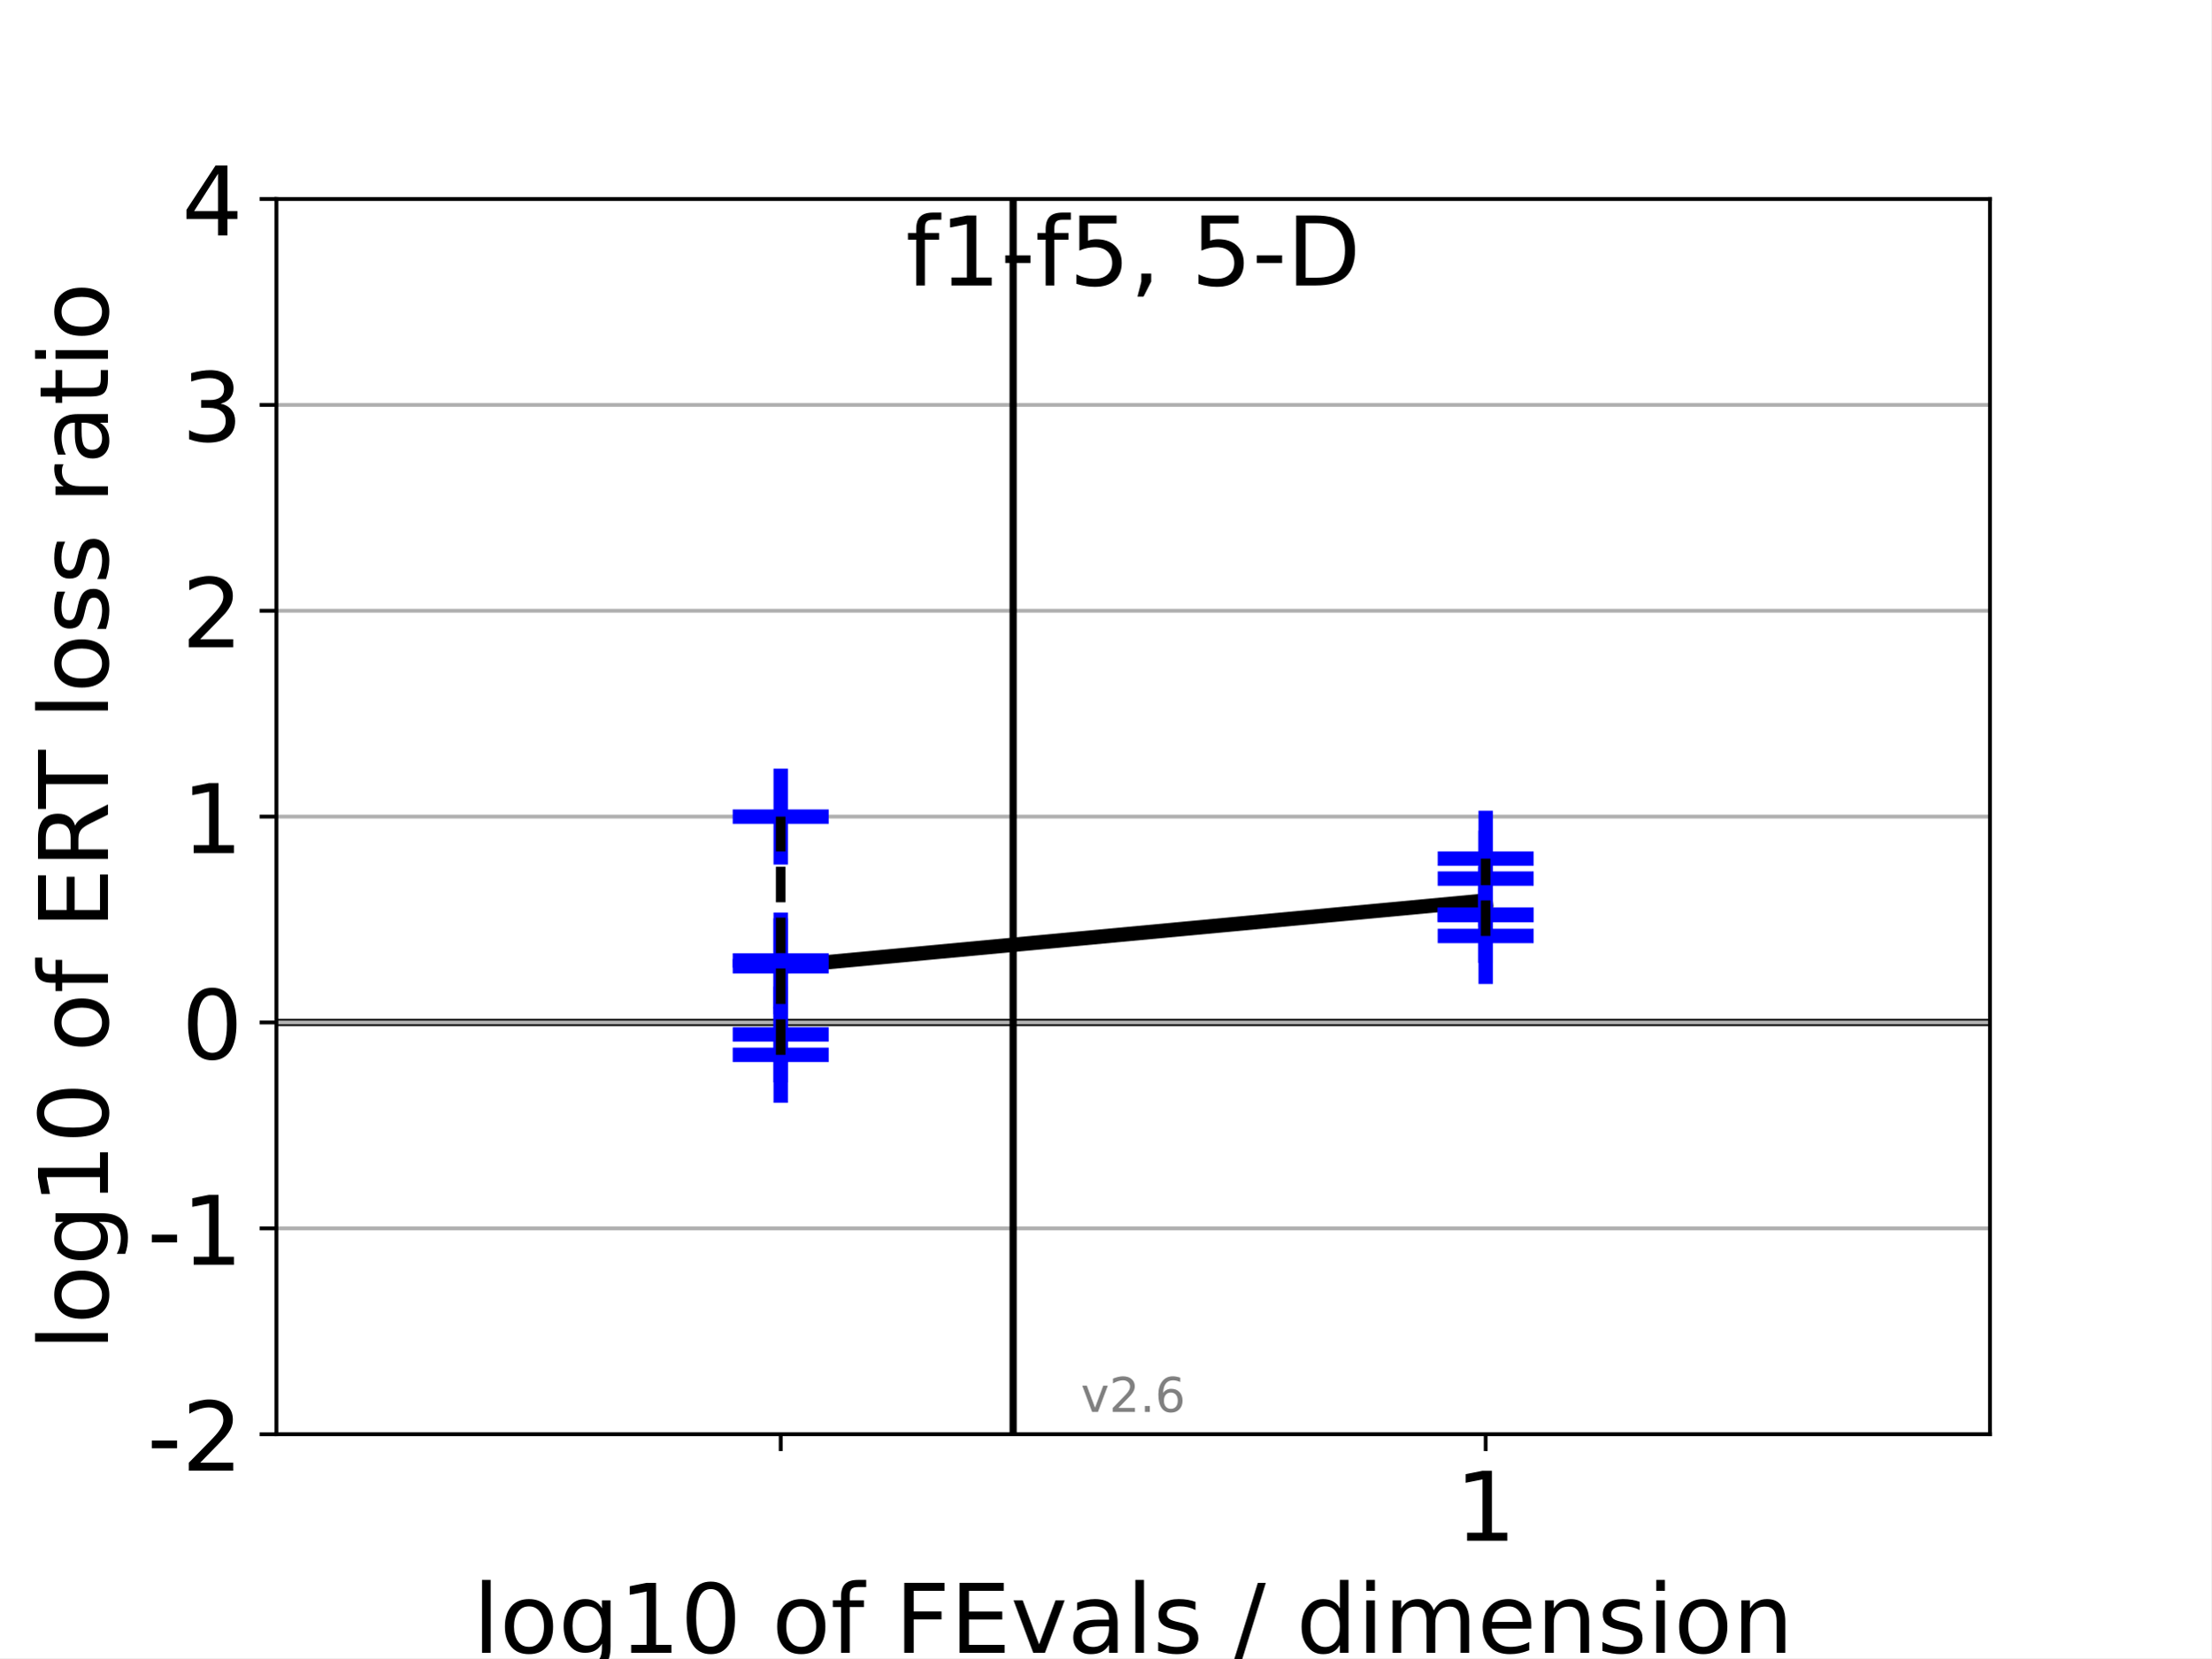
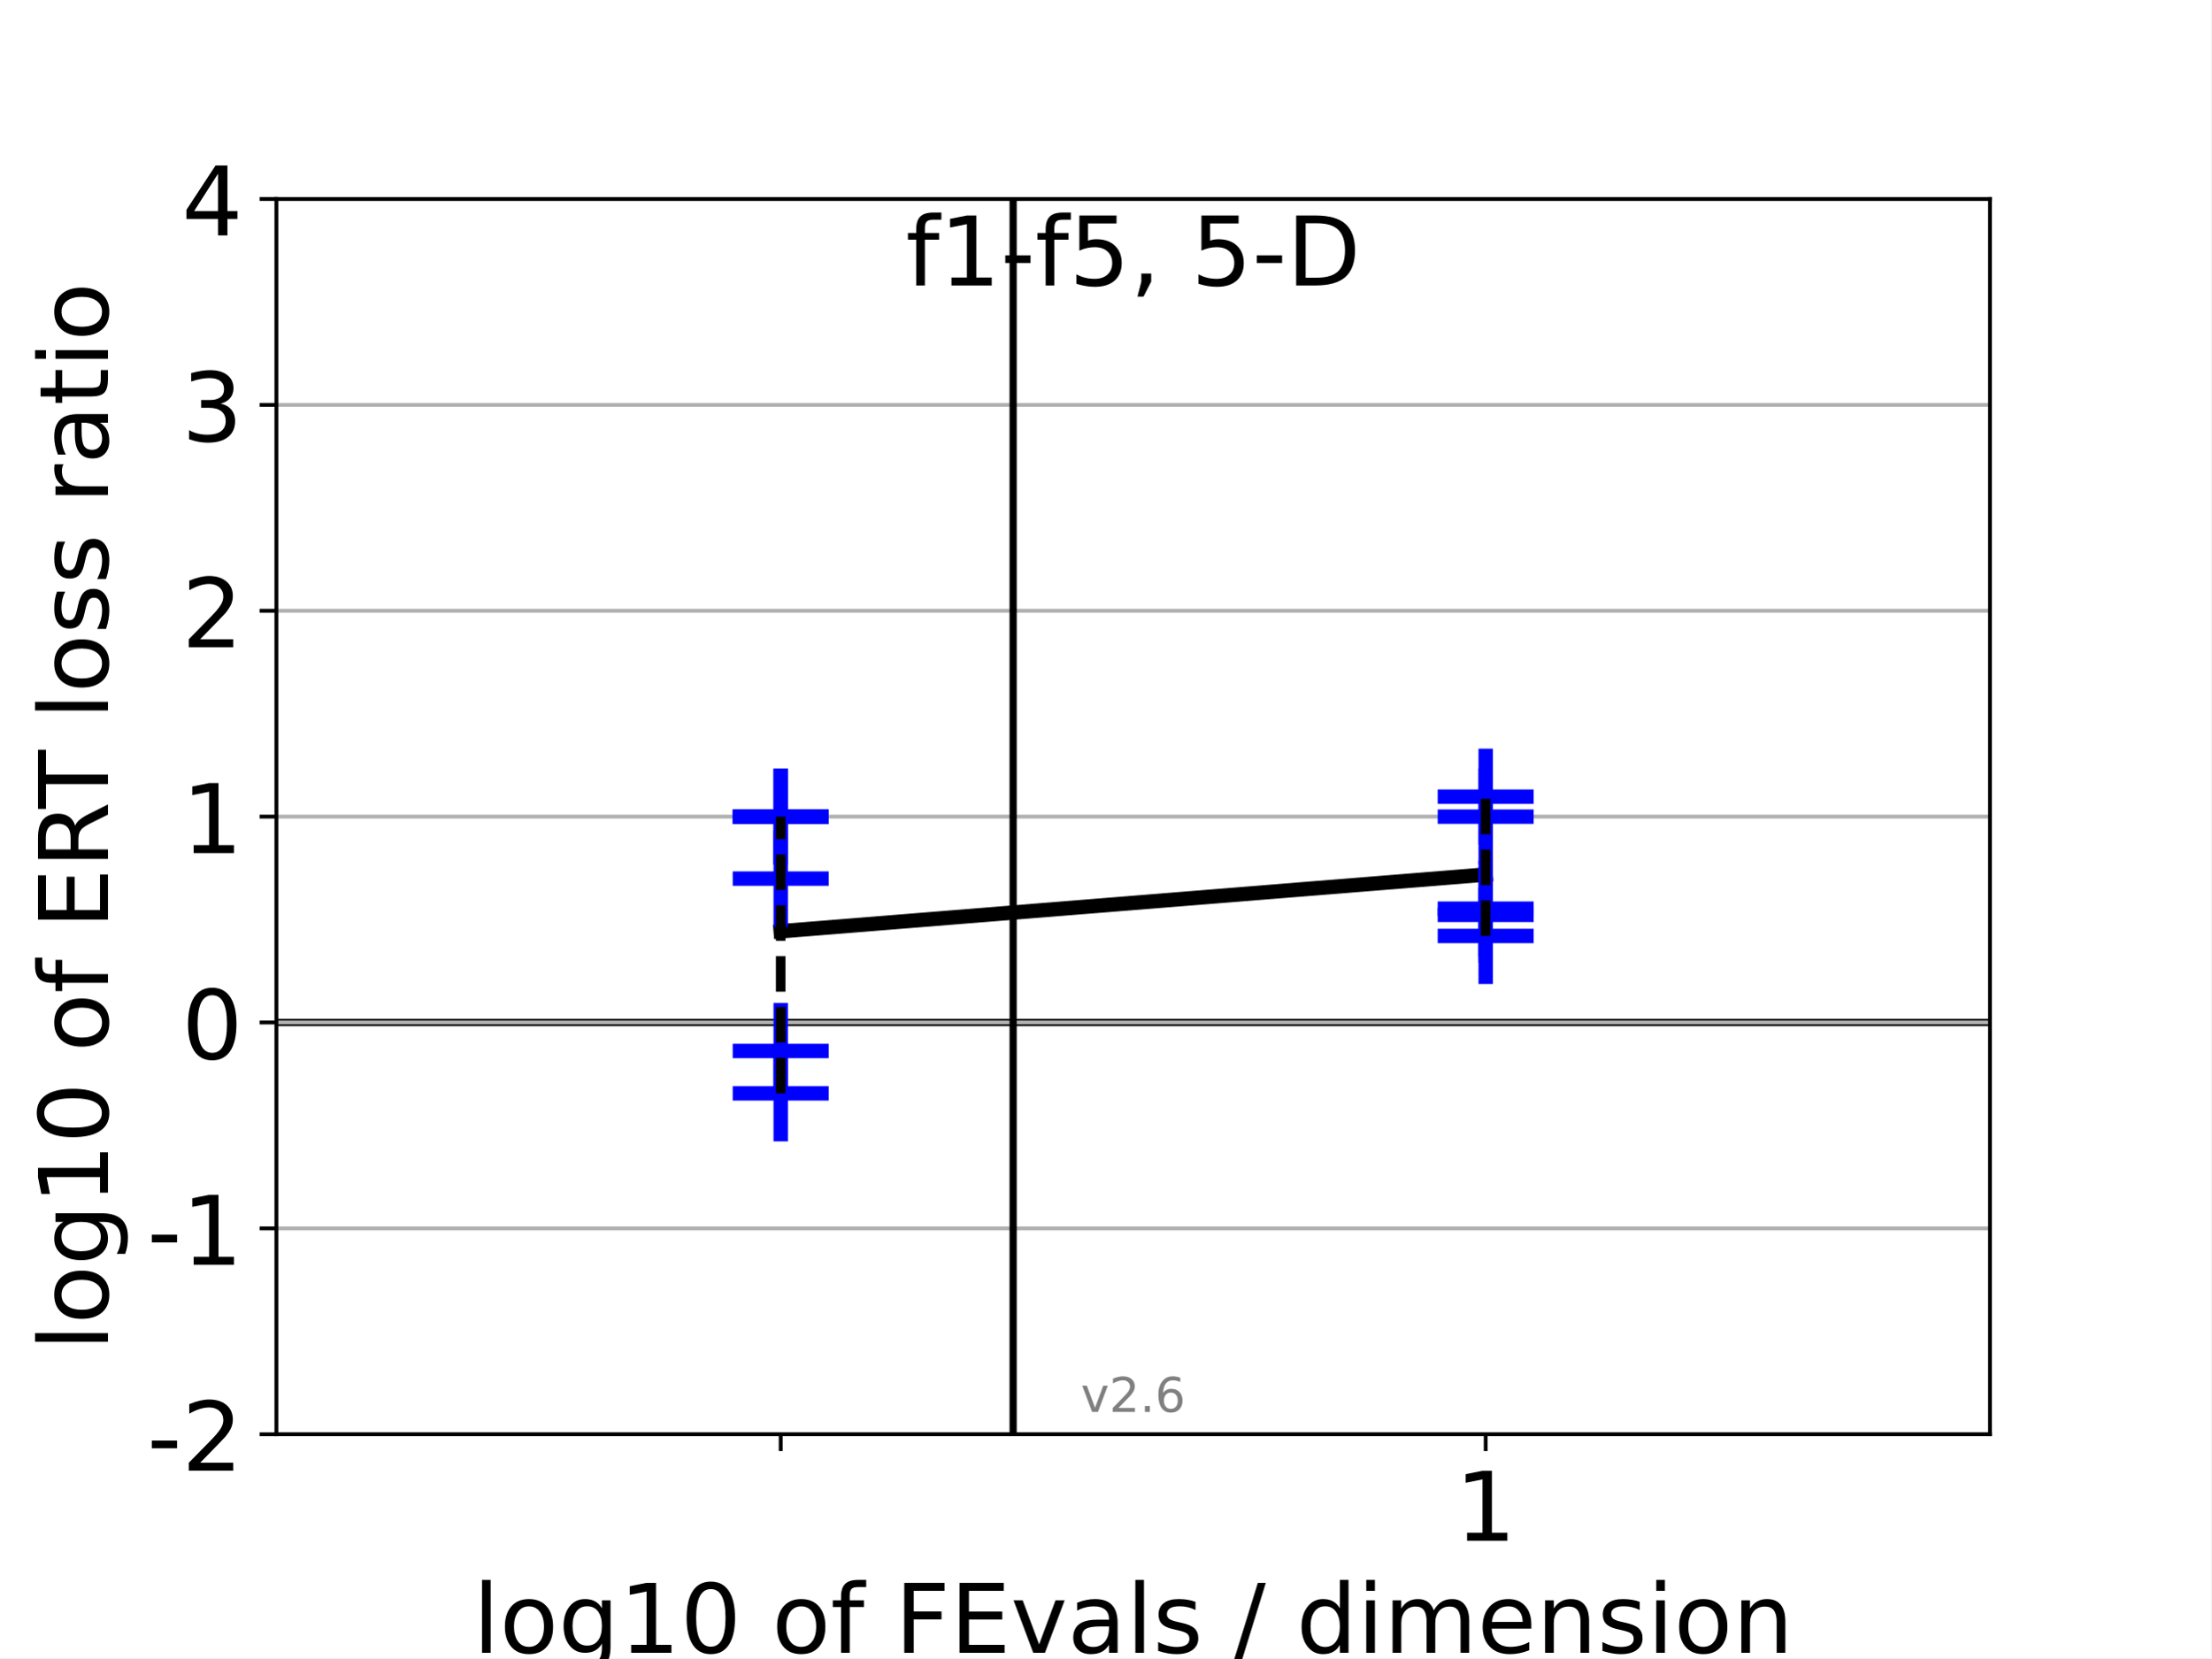
<svg xmlns="http://www.w3.org/2000/svg" xmlns:xlink="http://www.w3.org/1999/xlink" width="460.8pt" height="345.6pt" viewBox="0 0 460.8 345.6" version="1.1">
  <defs>
    <style type="text/css">*{stroke-linejoin: round; stroke-linecap: butt}</style>
  </defs>
  <g id="figure_1">
    <g id="patch_1">
      <path d="M 0 345.6  L 460.8 345.6  L 460.8 0  L 0 0  z " style="fill: #ffffff" />
    </g>
    <g id="axes_1">
      <g id="patch_2">
        <path d="M 57.6 298.944  L 414.72 298.944  L 414.72 41.472  L 57.6 41.472  z " style="fill: #ffffff" />
      </g>
      <g id="line2d_1">
-         <path d="M 57.6 213.12  L 414.72 213.12  " clip-path="url(#p779ccef4b2)" style="fill: none; stroke: #000000; stroke-width: 1.5; stroke-linecap: square" />
+         <path d="M 57.6 213.12  L 414.72 213.12  " clip-path="url(#p4cafab7583)" style="fill: none; stroke: #000000; stroke-width: 1.5; stroke-linecap: square" />
      </g>
      <g id="matplotlib.axis_1">
        <g id="xtick_1">
          <g id="line2d_2">
            <defs>
-               <path id="m71cce9e8f8" d="M 0 0  L 0 3.5  " style="stroke: #000000; stroke-width: 0.8" />
+               <path id="m2e75705e66" d="M 0 0  L 0 3.5  " style="stroke: #000000; stroke-width: 0.8" />
            </defs>
            <g>
-               <use xlink:href="#m71cce9e8f8" x="162.699" y="298.944" style="stroke: #000000; stroke-width: 0.8" />
+               <use xlink:href="#m2e75705e66" x="162.699" y="298.944" style="stroke: #000000; stroke-width: 0.8" />
            </g>
          </g>
        </g>
        <g id="xtick_2">
          <g id="line2d_3">
            <g>
-               <use xlink:href="#m71cce9e8f8" x="309.621" y="298.944" style="stroke: #000000; stroke-width: 0.8" />
+               <use xlink:href="#m2e75705e66" x="309.621" y="298.944" style="stroke: #000000; stroke-width: 0.8" />
            </g>
          </g>
          <g id="text_1">
            <g transform="translate(303.2585 321.1409)scale(0.2 -0.2)">
              <defs>
                <path id="DejaVuSans-31" d="M 794 531  L 1825 531  L 1825 4091  L 703 3866  L 703 4441  L 1819 4666  L 2450 4666  L 2450 531  L 3481 531  L 3481 0  L 794 0  L 794 531  z " transform="scale(0.015625)" />
              </defs>
              <use xlink:href="#DejaVuSans-31" />
            </g>
          </g>
        </g>
        <g id="text_2">
          <g transform="translate(98.56312 344.4971)scale(0.2 -0.2)">
            <defs>
              <path id="DejaVuSans-6c" d="M 603 4863  L 1178 4863  L 1178 0  L 603 0  L 603 4863  z " transform="scale(0.015625)" />
              <path id="DejaVuSans-6f" d="M 1959 3097  Q 1497 3097 1228 2736  Q 959 2375 959 1747  Q 959 1119 1226 758  Q 1494 397 1959 397  Q 2419 397 2687 759  Q 2956 1122 2956 1747  Q 2956 2369 2687 2733  Q 2419 3097 1959 3097  z M 1959 3584  Q 2709 3584 3137 3096  Q 3566 2609 3566 1747  Q 3566 888 3137 398  Q 2709 -91 1959 -91  Q 1206 -91 779 398  Q 353 888 353 1747  Q 353 2609 779 3096  Q 1206 3584 1959 3584  z " transform="scale(0.015625)" />
              <path id="DejaVuSans-67" d="M 2906 1791  Q 2906 2416 2648 2759  Q 2391 3103 1925 3103  Q 1463 3103 1205 2759  Q 947 2416 947 1791  Q 947 1169 1205 825  Q 1463 481 1925 481  Q 2391 481 2648 825  Q 2906 1169 2906 1791  z M 3481 434  Q 3481 -459 3084 -895  Q 2688 -1331 1869 -1331  Q 1566 -1331 1297 -1286  Q 1028 -1241 775 -1147  L 775 -588  Q 1028 -725 1275 -790  Q 1522 -856 1778 -856  Q 2344 -856 2625 -561  Q 2906 -266 2906 331  L 2906 616  Q 2728 306 2450 153  Q 2172 0 1784 0  Q 1141 0 747 490  Q 353 981 353 1791  Q 353 2603 747 3093  Q 1141 3584 1784 3584  Q 2172 3584 2450 3431  Q 2728 3278 2906 2969  L 2906 3500  L 3481 3500  L 3481 434  z " transform="scale(0.015625)" />
              <path id="DejaVuSans-30" d="M 2034 4250  Q 1547 4250 1301 3770  Q 1056 3291 1056 2328  Q 1056 1369 1301 889  Q 1547 409 2034 409  Q 2525 409 2770 889  Q 3016 1369 3016 2328  Q 3016 3291 2770 3770  Q 2525 4250 2034 4250  z M 2034 4750  Q 2819 4750 3233 4129  Q 3647 3509 3647 2328  Q 3647 1150 3233 529  Q 2819 -91 2034 -91  Q 1250 -91 836 529  Q 422 1150 422 2328  Q 422 3509 836 4129  Q 1250 4750 2034 4750  z " transform="scale(0.015625)" />
              <path id="DejaVuSans-20" transform="scale(0.015625)" />
              <path id="DejaVuSans-66" d="M 2375 4863  L 2375 4384  L 1825 4384  Q 1516 4384 1395 4259  Q 1275 4134 1275 3809  L 1275 3500  L 2222 3500  L 2222 3053  L 1275 3053  L 1275 0  L 697 0  L 697 3053  L 147 3053  L 147 3500  L 697 3500  L 697 3744  Q 697 4328 969 4595  Q 1241 4863 1831 4863  L 2375 4863  z " transform="scale(0.015625)" />
              <path id="DejaVuSans-46" d="M 628 4666  L 3309 4666  L 3309 4134  L 1259 4134  L 1259 2759  L 3109 2759  L 3109 2228  L 1259 2228  L 1259 0  L 628 0  L 628 4666  z " transform="scale(0.015625)" />
              <path id="DejaVuSans-45" d="M 628 4666  L 3578 4666  L 3578 4134  L 1259 4134  L 1259 2753  L 3481 2753  L 3481 2222  L 1259 2222  L 1259 531  L 3634 531  L 3634 0  L 628 0  L 628 4666  z " transform="scale(0.015625)" />
              <path id="DejaVuSans-76" d="M 191 3500  L 800 3500  L 1894 563  L 2988 3500  L 3597 3500  L 2284 0  L 1503 0  L 191 3500  z " transform="scale(0.015625)" />
              <path id="DejaVuSans-61" d="M 2194 1759  Q 1497 1759 1228 1600  Q 959 1441 959 1056  Q 959 750 1161 570  Q 1363 391 1709 391  Q 2188 391 2477 730  Q 2766 1069 2766 1631  L 2766 1759  L 2194 1759  z M 3341 1997  L 3341 0  L 2766 0  L 2766 531  Q 2569 213 2275 61  Q 1981 -91 1556 -91  Q 1019 -91 701 211  Q 384 513 384 1019  Q 384 1609 779 1909  Q 1175 2209 1959 2209  L 2766 2209  L 2766 2266  Q 2766 2663 2505 2880  Q 2244 3097 1772 3097  Q 1472 3097 1187 3025  Q 903 2953 641 2809  L 641 3341  Q 956 3463 1253 3523  Q 1550 3584 1831 3584  Q 2591 3584 2966 3190  Q 3341 2797 3341 1997  z " transform="scale(0.015625)" />
              <path id="DejaVuSans-73" d="M 2834 3397  L 2834 2853  Q 2591 2978 2328 3040  Q 2066 3103 1784 3103  Q 1356 3103 1142 2972  Q 928 2841 928 2578  Q 928 2378 1081 2264  Q 1234 2150 1697 2047  L 1894 2003  Q 2506 1872 2764 1633  Q 3022 1394 3022 966  Q 3022 478 2636 193  Q 2250 -91 1575 -91  Q 1294 -91 989 -36  Q 684 19 347 128  L 347 722  Q 666 556 975 473  Q 1284 391 1588 391  Q 1994 391 2212 530  Q 2431 669 2431 922  Q 2431 1156 2273 1281  Q 2116 1406 1581 1522  L 1381 1569  Q 847 1681 609 1914  Q 372 2147 372 2553  Q 372 3047 722 3315  Q 1072 3584 1716 3584  Q 2034 3584 2315 3537  Q 2597 3491 2834 3397  z " transform="scale(0.015625)" />
              <path id="DejaVuSans-2f" d="M 1625 4666  L 2156 4666  L 531 -594  L 0 -594  L 1625 4666  z " transform="scale(0.015625)" />
              <path id="DejaVuSans-64" d="M 2906 2969  L 2906 4863  L 3481 4863  L 3481 0  L 2906 0  L 2906 525  Q 2725 213 2448 61  Q 2172 -91 1784 -91  Q 1150 -91 751 415  Q 353 922 353 1747  Q 353 2572 751 3078  Q 1150 3584 1784 3584  Q 2172 3584 2448 3432  Q 2725 3281 2906 2969  z M 947 1747  Q 947 1113 1208 752  Q 1469 391 1925 391  Q 2381 391 2643 752  Q 2906 1113 2906 1747  Q 2906 2381 2643 2742  Q 2381 3103 1925 3103  Q 1469 3103 1208 2742  Q 947 2381 947 1747  z " transform="scale(0.015625)" />
              <path id="DejaVuSans-69" d="M 603 3500  L 1178 3500  L 1178 0  L 603 0  L 603 3500  z M 603 4863  L 1178 4863  L 1178 4134  L 603 4134  L 603 4863  z " transform="scale(0.015625)" />
              <path id="DejaVuSans-6d" d="M 3328 2828  Q 3544 3216 3844 3400  Q 4144 3584 4550 3584  Q 5097 3584 5394 3201  Q 5691 2819 5691 2113  L 5691 0  L 5113 0  L 5113 2094  Q 5113 2597 4934 2840  Q 4756 3084 4391 3084  Q 3944 3084 3684 2787  Q 3425 2491 3425 1978  L 3425 0  L 2847 0  L 2847 2094  Q 2847 2600 2669 2842  Q 2491 3084 2119 3084  Q 1678 3084 1418 2786  Q 1159 2488 1159 1978  L 1159 0  L 581 0  L 581 3500  L 1159 3500  L 1159 2956  Q 1356 3278 1631 3431  Q 1906 3584 2284 3584  Q 2666 3584 2933 3390  Q 3200 3197 3328 2828  z " transform="scale(0.015625)" />
              <path id="DejaVuSans-65" d="M 3597 1894  L 3597 1613  L 953 1613  Q 991 1019 1311 708  Q 1631 397 2203 397  Q 2534 397 2845 478  Q 3156 559 3463 722  L 3463 178  Q 3153 47 2828 -22  Q 2503 -91 2169 -91  Q 1331 -91 842 396  Q 353 884 353 1716  Q 353 2575 817 3079  Q 1281 3584 2069 3584  Q 2775 3584 3186 3129  Q 3597 2675 3597 1894  z M 3022 2063  Q 3016 2534 2758 2815  Q 2500 3097 2075 3097  Q 1594 3097 1305 2825  Q 1016 2553 972 2059  L 3022 2063  z " transform="scale(0.015625)" />
              <path id="DejaVuSans-6e" d="M 3513 2113  L 3513 0  L 2938 0  L 2938 2094  Q 2938 2591 2744 2837  Q 2550 3084 2163 3084  Q 1697 3084 1428 2787  Q 1159 2491 1159 1978  L 1159 0  L 581 0  L 581 3500  L 1159 3500  L 1159 2956  Q 1366 3272 1645 3428  Q 1925 3584 2291 3584  Q 2894 3584 3203 3211  Q 3513 2838 3513 2113  z " transform="scale(0.015625)" />
            </defs>
            <use xlink:href="#DejaVuSans-6c" />
            <use xlink:href="#DejaVuSans-6f" x="27.783" />
            <use xlink:href="#DejaVuSans-67" x="88.965" />
            <use xlink:href="#DejaVuSans-31" x="152.441" />
            <use xlink:href="#DejaVuSans-30" x="216.064" />
            <use xlink:href="#DejaVuSans-20" x="279.688" />
            <use xlink:href="#DejaVuSans-6f" x="311.475" />
            <use xlink:href="#DejaVuSans-66" x="372.656" />
            <use xlink:href="#DejaVuSans-20" x="407.861" />
            <use xlink:href="#DejaVuSans-46" x="439.648" />
            <use xlink:href="#DejaVuSans-45" x="497.168" />
            <use xlink:href="#DejaVuSans-76" x="560.352" />
            <use xlink:href="#DejaVuSans-61" x="619.531" />
            <use xlink:href="#DejaVuSans-6c" x="680.811" />
            <use xlink:href="#DejaVuSans-73" x="708.594" />
            <use xlink:href="#DejaVuSans-20" x="760.693" />
            <use xlink:href="#DejaVuSans-2f" x="792.48" />
            <use xlink:href="#DejaVuSans-20" x="826.172" />
            <use xlink:href="#DejaVuSans-64" x="857.959" />
            <use xlink:href="#DejaVuSans-69" x="921.436" />
            <use xlink:href="#DejaVuSans-6d" x="949.219" />
            <use xlink:href="#DejaVuSans-65" x="1046.631" />
            <use xlink:href="#DejaVuSans-6e" x="1108.154" />
            <use xlink:href="#DejaVuSans-73" x="1171.533" />
            <use xlink:href="#DejaVuSans-69" x="1223.633" />
            <use xlink:href="#DejaVuSans-6f" x="1251.416" />
            <use xlink:href="#DejaVuSans-6e" x="1312.598" />
          </g>
        </g>
      </g>
      <g id="matplotlib.axis_2">
        <g id="ytick_1">
          <g id="line2d_4">
-             <path d="M 57.6 298.944  L 414.72 298.944  " clip-path="url(#p779ccef4b2)" style="fill: none; stroke: #b0b0b0; stroke-width: 0.8; stroke-linecap: square" />
+             <path d="M 57.6 298.944  L 414.72 298.944  " clip-path="url(#p4cafab7583)" style="fill: none; stroke: #b0b0b0; stroke-width: 0.8; stroke-linecap: square" />
          </g>
          <g id="line2d_5">
            <defs>
-               <path id="m0f45e34722" d="M 0 0  L -3.5 0  " style="stroke: #000000; stroke-width: 0.8" />
+               <path id="m6dcb867aef" d="M 0 0  L -3.5 0  " style="stroke: #000000; stroke-width: 0.8" />
            </defs>
            <g>
-               <use xlink:href="#m0f45e34722" x="57.6" y="298.944" style="stroke: #000000; stroke-width: 0.8" />
+               <use xlink:href="#m6dcb867aef" x="57.6" y="298.944" style="stroke: #000000; stroke-width: 0.8" />
            </g>
          </g>
          <g id="text_3">
            <g transform="translate(30.65938 306.5424)scale(0.2 -0.2)">
              <defs>
                <path id="DejaVuSans-2d" d="M 313 2009  L 1997 2009  L 1997 1497  L 313 1497  L 313 2009  z " transform="scale(0.015625)" />
                <path id="DejaVuSans-32" d="M 1228 531  L 3431 531  L 3431 0  L 469 0  L 469 531  Q 828 903 1448 1529  Q 2069 2156 2228 2338  Q 2531 2678 2651 2914  Q 2772 3150 2772 3378  Q 2772 3750 2511 3984  Q 2250 4219 1831 4219  Q 1534 4219 1204 4116  Q 875 4013 500 3803  L 500 4441  Q 881 4594 1212 4672  Q 1544 4750 1819 4750  Q 2544 4750 2975 4387  Q 3406 4025 3406 3419  Q 3406 3131 3298 2873  Q 3191 2616 2906 2266  Q 2828 2175 2409 1742  Q 1991 1309 1228 531  z " transform="scale(0.015625)" />
              </defs>
              <use xlink:href="#DejaVuSans-2d" />
              <use xlink:href="#DejaVuSans-32" x="36.084" />
            </g>
          </g>
        </g>
        <g id="ytick_2">
          <g id="line2d_6">
-             <path d="M 57.6 256.032  L 414.72 256.032  " clip-path="url(#p779ccef4b2)" style="fill: none; stroke: #b0b0b0; stroke-width: 0.8; stroke-linecap: square" />
+             <path d="M 57.6 256.032  L 414.72 256.032  " clip-path="url(#p4cafab7583)" style="fill: none; stroke: #b0b0b0; stroke-width: 0.8; stroke-linecap: square" />
          </g>
          <g id="line2d_7">
            <g>
-               <use xlink:href="#m0f45e34722" x="57.6" y="256.032" style="stroke: #000000; stroke-width: 0.8" />
+               <use xlink:href="#m6dcb867aef" x="57.6" y="256.032" style="stroke: #000000; stroke-width: 0.8" />
            </g>
          </g>
          <g id="text_4">
            <g transform="translate(30.65938 263.6304)scale(0.2 -0.2)">
              <use xlink:href="#DejaVuSans-2d" />
              <use xlink:href="#DejaVuSans-31" x="36.084" />
            </g>
          </g>
        </g>
        <g id="ytick_3">
          <g id="line2d_8">
-             <path d="M 57.6 213.12  L 414.72 213.12  " clip-path="url(#p779ccef4b2)" style="fill: none; stroke: #b0b0b0; stroke-width: 0.8; stroke-linecap: square" />
+             <path d="M 57.6 213.12  L 414.72 213.12  " clip-path="url(#p4cafab7583)" style="fill: none; stroke: #b0b0b0; stroke-width: 0.8; stroke-linecap: square" />
          </g>
          <g id="line2d_9">
            <g>
-               <use xlink:href="#m0f45e34722" x="57.6" y="213.12" style="stroke: #000000; stroke-width: 0.8" />
+               <use xlink:href="#m6dcb867aef" x="57.6" y="213.12" style="stroke: #000000; stroke-width: 0.8" />
            </g>
          </g>
          <g id="text_5">
            <g transform="translate(37.875 220.7184)scale(0.2 -0.2)">
              <use xlink:href="#DejaVuSans-30" />
            </g>
          </g>
        </g>
        <g id="ytick_4">
          <g id="line2d_10">
-             <path d="M 57.6 170.208  L 414.72 170.208  " clip-path="url(#p779ccef4b2)" style="fill: none; stroke: #b0b0b0; stroke-width: 0.8; stroke-linecap: square" />
+             <path d="M 57.6 170.208  L 414.72 170.208  " clip-path="url(#p4cafab7583)" style="fill: none; stroke: #b0b0b0; stroke-width: 0.8; stroke-linecap: square" />
          </g>
          <g id="line2d_11">
            <g>
-               <use xlink:href="#m0f45e34722" x="57.6" y="170.208" style="stroke: #000000; stroke-width: 0.8" />
+               <use xlink:href="#m6dcb867aef" x="57.6" y="170.208" style="stroke: #000000; stroke-width: 0.8" />
            </g>
          </g>
          <g id="text_6">
            <g transform="translate(37.875 177.8064)scale(0.2 -0.2)">
              <use xlink:href="#DejaVuSans-31" />
            </g>
          </g>
        </g>
        <g id="ytick_5">
          <g id="line2d_12">
-             <path d="M 57.6 127.296  L 414.72 127.296  " clip-path="url(#p779ccef4b2)" style="fill: none; stroke: #b0b0b0; stroke-width: 0.8; stroke-linecap: square" />
+             <path d="M 57.6 127.296  L 414.72 127.296  " clip-path="url(#p4cafab7583)" style="fill: none; stroke: #b0b0b0; stroke-width: 0.8; stroke-linecap: square" />
          </g>
          <g id="line2d_13">
            <g>
-               <use xlink:href="#m0f45e34722" x="57.6" y="127.296" style="stroke: #000000; stroke-width: 0.8" />
+               <use xlink:href="#m6dcb867aef" x="57.6" y="127.296" style="stroke: #000000; stroke-width: 0.8" />
            </g>
          </g>
          <g id="text_7">
            <g transform="translate(37.875 134.8944)scale(0.2 -0.2)">
              <use xlink:href="#DejaVuSans-32" />
            </g>
          </g>
        </g>
        <g id="ytick_6">
          <g id="line2d_14">
-             <path d="M 57.6 84.384  L 414.72 84.384  " clip-path="url(#p779ccef4b2)" style="fill: none; stroke: #b0b0b0; stroke-width: 0.8; stroke-linecap: square" />
+             <path d="M 57.6 84.384  L 414.72 84.384  " clip-path="url(#p4cafab7583)" style="fill: none; stroke: #b0b0b0; stroke-width: 0.8; stroke-linecap: square" />
          </g>
          <g id="line2d_15">
            <g>
-               <use xlink:href="#m0f45e34722" x="57.6" y="84.384" style="stroke: #000000; stroke-width: 0.8" />
+               <use xlink:href="#m6dcb867aef" x="57.6" y="84.384" style="stroke: #000000; stroke-width: 0.8" />
            </g>
          </g>
          <g id="text_8">
            <g transform="translate(37.875 91.98244)scale(0.2 -0.2)">
              <defs>
                <path id="DejaVuSans-33" d="M 2597 2516  Q 3050 2419 3304 2112  Q 3559 1806 3559 1356  Q 3559 666 3084 287  Q 2609 -91 1734 -91  Q 1441 -91 1130 -33  Q 819 25 488 141  L 488 750  Q 750 597 1062 519  Q 1375 441 1716 441  Q 2309 441 2620 675  Q 2931 909 2931 1356  Q 2931 1769 2642 2001  Q 2353 2234 1838 2234  L 1294 2234  L 1294 2753  L 1863 2753  Q 2328 2753 2575 2939  Q 2822 3125 2822 3475  Q 2822 3834 2567 4026  Q 2313 4219 1838 4219  Q 1578 4219 1281 4162  Q 984 4106 628 3988  L 628 4550  Q 988 4650 1302 4700  Q 1616 4750 1894 4750  Q 2613 4750 3031 4423  Q 3450 4097 3450 3541  Q 3450 3153 3228 2886  Q 3006 2619 2597 2516  z " transform="scale(0.015625)" />
              </defs>
              <use xlink:href="#DejaVuSans-33" />
            </g>
          </g>
        </g>
        <g id="ytick_7">
          <g id="line2d_16">
-             <path d="M 57.6 41.472  L 414.72 41.472  " clip-path="url(#p779ccef4b2)" style="fill: none; stroke: #b0b0b0; stroke-width: 0.8; stroke-linecap: square" />
+             <path d="M 57.6 41.472  L 414.72 41.472  " clip-path="url(#p4cafab7583)" style="fill: none; stroke: #b0b0b0; stroke-width: 0.8; stroke-linecap: square" />
          </g>
          <g id="line2d_17">
            <g>
-               <use xlink:href="#m0f45e34722" x="57.6" y="41.472" style="stroke: #000000; stroke-width: 0.8" />
+               <use xlink:href="#m6dcb867aef" x="57.6" y="41.472" style="stroke: #000000; stroke-width: 0.8" />
            </g>
          </g>
          <g id="text_9">
            <g transform="translate(37.875 49.07044)scale(0.2 -0.2)">
              <defs>
                <path id="DejaVuSans-34" d="M 2419 4116  L 825 1625  L 2419 1625  L 2419 4116  z M 2253 4666  L 3047 4666  L 3047 1625  L 3713 1625  L 3713 1100  L 3047 1100  L 3047 0  L 2419 0  L 2419 1100  L 313 1100  L 313 1709  L 2253 4666  z " transform="scale(0.015625)" />
              </defs>
              <use xlink:href="#DejaVuSans-34" />
            </g>
          </g>
        </g>
        <g id="text_10">
          <g transform="translate(22.5 281.5518)rotate(-90)scale(0.2 -0.2)">
            <defs>
              <path id="DejaVuSans-52" d="M 2841 2188  Q 3044 2119 3236 1894  Q 3428 1669 3622 1275  L 4263 0  L 3584 0  L 2988 1197  Q 2756 1666 2539 1819  Q 2322 1972 1947 1972  L 1259 1972  L 1259 0  L 628 0  L 628 4666  L 2053 4666  Q 2853 4666 3247 4331  Q 3641 3997 3641 3322  Q 3641 2881 3436 2590  Q 3231 2300 2841 2188  z M 1259 4147  L 1259 2491  L 2053 2491  Q 2509 2491 2742 2702  Q 2975 2913 2975 3322  Q 2975 3731 2742 3939  Q 2509 4147 2053 4147  L 1259 4147  z " transform="scale(0.015625)" />
              <path id="DejaVuSans-54" d="M -19 4666  L 3928 4666  L 3928 4134  L 2272 4134  L 2272 0  L 1638 0  L 1638 4134  L -19 4134  L -19 4666  z " transform="scale(0.015625)" />
              <path id="DejaVuSans-72" d="M 2631 2963  Q 2534 3019 2420 3045  Q 2306 3072 2169 3072  Q 1681 3072 1420 2755  Q 1159 2438 1159 1844  L 1159 0  L 581 0  L 581 3500  L 1159 3500  L 1159 2956  Q 1341 3275 1631 3429  Q 1922 3584 2338 3584  Q 2397 3584 2469 3576  Q 2541 3569 2628 3553  L 2631 2963  z " transform="scale(0.015625)" />
              <path id="DejaVuSans-74" d="M 1172 4494  L 1172 3500  L 2356 3500  L 2356 3053  L 1172 3053  L 1172 1153  Q 1172 725 1289 603  Q 1406 481 1766 481  L 2356 481  L 2356 0  L 1766 0  Q 1100 0 847 248  Q 594 497 594 1153  L 594 3053  L 172 3053  L 172 3500  L 594 3500  L 594 4494  L 1172 4494  z " transform="scale(0.015625)" />
            </defs>
            <use xlink:href="#DejaVuSans-6c" />
            <use xlink:href="#DejaVuSans-6f" x="27.783" />
            <use xlink:href="#DejaVuSans-67" x="88.965" />
            <use xlink:href="#DejaVuSans-31" x="152.441" />
            <use xlink:href="#DejaVuSans-30" x="216.064" />
            <use xlink:href="#DejaVuSans-20" x="279.688" />
            <use xlink:href="#DejaVuSans-6f" x="311.475" />
            <use xlink:href="#DejaVuSans-66" x="372.656" />
            <use xlink:href="#DejaVuSans-20" x="407.861" />
            <use xlink:href="#DejaVuSans-45" x="439.648" />
            <use xlink:href="#DejaVuSans-52" x="502.832" />
            <use xlink:href="#DejaVuSans-54" x="565.064" />
            <use xlink:href="#DejaVuSans-20" x="626.148" />
            <use xlink:href="#DejaVuSans-6c" x="657.936" />
            <use xlink:href="#DejaVuSans-6f" x="685.719" />
            <use xlink:href="#DejaVuSans-73" x="746.9" />
            <use xlink:href="#DejaVuSans-73" x="799" />
            <use xlink:href="#DejaVuSans-20" x="851.1" />
            <use xlink:href="#DejaVuSans-72" x="882.887" />
            <use xlink:href="#DejaVuSans-61" x="924" />
            <use xlink:href="#DejaVuSans-74" x="985.279" />
            <use xlink:href="#DejaVuSans-69" x="1024.488" />
            <use xlink:href="#DejaVuSans-6f" x="1052.271" />
          </g>
        </g>
      </g>
      <g id="line2d_18">
-         <path d="M 162.699 201.457  L 309.621 187.709  " clip-path="url(#p779ccef4b2)" style="fill: none; stroke: #000000; stroke-width: 3; stroke-linecap: square" />
+         <path d="M 162.699 194.098  L 309.621 182.285  " clip-path="url(#p4cafab7583)" style="fill: none; stroke: #000000; stroke-width: 3; stroke-linecap: square" />
      </g>
      <g id="line2d_19">
        <defs>
-           <path id="m11c1385e98" d="M -10 0  L 10 0  M 0 10  L 0 -10  " style="stroke: #0000ff; stroke-width: 3" />
+           <path id="m835c1e4b67" d="M -10 0  L 10 0  M 0 10  L 0 -10  " style="stroke: #0000ff; stroke-width: 3" />
        </defs>
-         <g clip-path="url(#p779ccef4b2)">
-           <use xlink:href="#m11c1385e98" x="162.699" y="200.202" style="fill: #0000ff; stroke: #0000ff; stroke-width: 3" />
-           <use xlink:href="#m11c1385e98" x="162.699" y="219.862" style="fill: #0000ff; stroke: #0000ff; stroke-width: 3" />
-           <use xlink:href="#m11c1385e98" x="162.699" y="201.405" style="fill: #0000ff; stroke: #0000ff; stroke-width: 3" />
-           <use xlink:href="#m11c1385e98" x="162.699" y="215.609" style="fill: #0000ff; stroke: #0000ff; stroke-width: 3" />
-           <use xlink:href="#m11c1385e98" x="162.699" y="170.208" style="fill: #0000ff; stroke: #0000ff; stroke-width: 3" />
+         <g clip-path="url(#p4cafab7583)">
+           <use xlink:href="#m835c1e4b67" x="162.699" y="170.208" style="fill: #0000ff; stroke: #0000ff; stroke-width: 3" />
+           <use xlink:href="#m835c1e4b67" x="162.699" y="219.055" style="fill: #0000ff; stroke: #0000ff; stroke-width: 3" />
+           <use xlink:href="#m835c1e4b67" x="162.699" y="183.126" style="fill: #0000ff; stroke: #0000ff; stroke-width: 3" />
+           <use xlink:href="#m835c1e4b67" x="162.699" y="227.893" style="fill: #0000ff; stroke: #0000ff; stroke-width: 3" />
+           <use xlink:href="#m835c1e4b67" x="162.699" y="170.208" style="fill: #0000ff; stroke: #0000ff; stroke-width: 3" />
        </g>
      </g>
      <g id="line2d_20">
-         <path d="M 162.699 219.862  L 162.699 170.208  " clip-path="url(#p779ccef4b2)" style="fill: none; stroke-dasharray: 7.4,3.2; stroke-dashoffset: 0; stroke: #000000; stroke-width: 2" />
+         <path d="M 162.699 227.893  L 162.699 170.208  " clip-path="url(#p4cafab7583)" style="fill: none; stroke-dasharray: 7.4,3.2; stroke-dashoffset: 0; stroke: #000000; stroke-width: 2" />
      </g>
      <g id="line2d_21">
-         <g clip-path="url(#p779ccef4b2)">
-           <use xlink:href="#m11c1385e98" x="309.621" y="178.967" style="fill: #0000ff; stroke: #0000ff; stroke-width: 3" />
-           <use xlink:href="#m11c1385e98" x="309.621" y="190.682" style="fill: #0000ff; stroke: #0000ff; stroke-width: 3" />
-           <use xlink:href="#m11c1385e98" x="309.621" y="190.682" style="fill: #0000ff; stroke: #0000ff; stroke-width: 3" />
-           <use xlink:href="#m11c1385e98" x="309.621" y="195.088" style="fill: #0000ff; stroke: #0000ff; stroke-width: 3" />
-           <use xlink:href="#m11c1385e98" x="309.621" y="183.126" style="fill: #0000ff; stroke: #0000ff; stroke-width: 3" />
+         <g clip-path="url(#p4cafab7583)">
+           <use xlink:href="#m835c1e4b67" x="309.621" y="170.208" style="fill: #0000ff; stroke: #0000ff; stroke-width: 3" />
+           <use xlink:href="#m835c1e4b67" x="309.621" y="189.396" style="fill: #0000ff; stroke: #0000ff; stroke-width: 3" />
+           <use xlink:href="#m835c1e4b67" x="309.621" y="190.682" style="fill: #0000ff; stroke: #0000ff; stroke-width: 3" />
+           <use xlink:href="#m835c1e4b67" x="309.621" y="195.088" style="fill: #0000ff; stroke: #0000ff; stroke-width: 3" />
+           <use xlink:href="#m835c1e4b67" x="309.621" y="166.049" style="fill: #0000ff; stroke: #0000ff; stroke-width: 3" />
        </g>
      </g>
      <g id="line2d_22">
-         <path d="M 309.621 195.088  L 309.621 178.967  " clip-path="url(#p779ccef4b2)" style="fill: none; stroke-dasharray: 7.4,3.2; stroke-dashoffset: 0; stroke: #000000; stroke-width: 2" />
+         <path d="M 309.621 195.088  L 309.621 166.049  " clip-path="url(#p4cafab7583)" style="fill: none; stroke-dasharray: 7.4,3.2; stroke-dashoffset: 0; stroke: #000000; stroke-width: 2" />
      </g>
      <g id="line2d_23">
-         <path d="M 211.139 298.944  L 211.139 41.472  " clip-path="url(#p779ccef4b2)" style="fill: none; stroke: #000000; stroke-width: 1.5; stroke-linecap: square" />
+         <path d="M 211.139 298.944  L 211.139 41.472  " clip-path="url(#p4cafab7583)" style="fill: none; stroke: #000000; stroke-width: 1.5; stroke-linecap: square" />
      </g>
      <g id="patch_3">
        <path d="M 57.6 298.944  L 57.6 41.472  " style="fill: none; stroke: #000000; stroke-width: 0.8; stroke-linejoin: miter; stroke-linecap: square" />
      </g>
      <g id="patch_4">
        <path d="M 414.72 298.944  L 414.72 41.472  " style="fill: none; stroke: #000000; stroke-width: 0.8; stroke-linejoin: miter; stroke-linecap: square" />
      </g>
      <g id="patch_5">
        <path d="M 57.6 298.944  L 414.72 298.944  " style="fill: none; stroke: #000000; stroke-width: 0.8; stroke-linejoin: miter; stroke-linecap: square" />
      </g>
      <g id="patch_6">
        <path d="M 57.6 41.472  L 414.72 41.472  " style="fill: none; stroke: #000000; stroke-width: 0.8; stroke-linejoin: miter; stroke-linecap: square" />
      </g>
      <g id="text_11">
        <g transform="translate(188.76 59.49504)scale(0.2 -0.2)">
          <defs>
            <path id="DejaVuSans-35" d="M 691 4666  L 3169 4666  L 3169 4134  L 1269 4134  L 1269 2991  Q 1406 3038 1543 3061  Q 1681 3084 1819 3084  Q 2600 3084 3056 2656  Q 3513 2228 3513 1497  Q 3513 744 3044 326  Q 2575 -91 1722 -91  Q 1428 -91 1123 -41  Q 819 9 494 109  L 494 744  Q 775 591 1075 516  Q 1375 441 1709 441  Q 2250 441 2565 725  Q 2881 1009 2881 1497  Q 2881 1984 2565 2268  Q 2250 2553 1709 2553  Q 1456 2553 1204 2497  Q 953 2441 691 2322  L 691 4666  z " transform="scale(0.015625)" />
            <path id="DejaVuSans-2c" d="M 750 794  L 1409 794  L 1409 256  L 897 -744  L 494 -744  L 750 256  L 750 794  z " transform="scale(0.015625)" />
            <path id="DejaVuSans-44" d="M 1259 4147  L 1259 519  L 2022 519  Q 2988 519 3436 956  Q 3884 1394 3884 2338  Q 3884 3275 3436 3711  Q 2988 4147 2022 4147  L 1259 4147  z M 628 4666  L 1925 4666  Q 3281 4666 3915 4102  Q 4550 3538 4550 2338  Q 4550 1131 3912 565  Q 3275 0 1925 0  L 628 0  L 628 4666  z " transform="scale(0.015625)" />
          </defs>
          <use xlink:href="#DejaVuSans-66" />
          <use xlink:href="#DejaVuSans-31" x="35.205" />
          <use xlink:href="#DejaVuSans-2d" x="98.828" />
          <use xlink:href="#DejaVuSans-66" x="134.912" />
          <use xlink:href="#DejaVuSans-35" x="170.117" />
          <use xlink:href="#DejaVuSans-2c" x="233.74" />
          <use xlink:href="#DejaVuSans-20" x="265.527" />
          <use xlink:href="#DejaVuSans-35" x="297.314" />
          <use xlink:href="#DejaVuSans-2d" x="360.938" />
          <use xlink:href="#DejaVuSans-44" x="397.021" />
        </g>
      </g>
      <g id="text_12">
        <g style="fill: #808080" transform="translate(225.2491 294.2896)scale(0.1 -0.1)">
          <defs>
            <path id="DejaVuSans-2e" d="M 684 794  L 1344 794  L 1344 0  L 684 0  L 684 794  z " transform="scale(0.015625)" />
            <path id="DejaVuSans-36" d="M 2113 2584  Q 1688 2584 1439 2293  Q 1191 2003 1191 1497  Q 1191 994 1439 701  Q 1688 409 2113 409  Q 2538 409 2786 701  Q 3034 994 3034 1497  Q 3034 2003 2786 2293  Q 2538 2584 2113 2584  z M 3366 4563  L 3366 3988  Q 3128 4100 2886 4159  Q 2644 4219 2406 4219  Q 1781 4219 1451 3797  Q 1122 3375 1075 2522  Q 1259 2794 1537 2939  Q 1816 3084 2150 3084  Q 2853 3084 3261 2657  Q 3669 2231 3669 1497  Q 3669 778 3244 343  Q 2819 -91 2113 -91  Q 1303 -91 875 529  Q 447 1150 447 2328  Q 447 3434 972 4092  Q 1497 4750 2381 4750  Q 2619 4750 2861 4703  Q 3103 4656 3366 4563  z " transform="scale(0.015625)" />
          </defs>
          <use xlink:href="#DejaVuSans-76" />
          <use xlink:href="#DejaVuSans-32" x="59.18" />
          <use xlink:href="#DejaVuSans-2e" x="122.803" />
          <use xlink:href="#DejaVuSans-36" x="154.59" />
        </g>
      </g>
    </g>
  </g>
  <defs>
-     <clipPath id="p779ccef4b2">
+     <clipPath id="p4cafab7583">
      <rect x="57.6" y="41.472" width="357.12" height="257.472" />
    </clipPath>
  </defs>
</svg>
